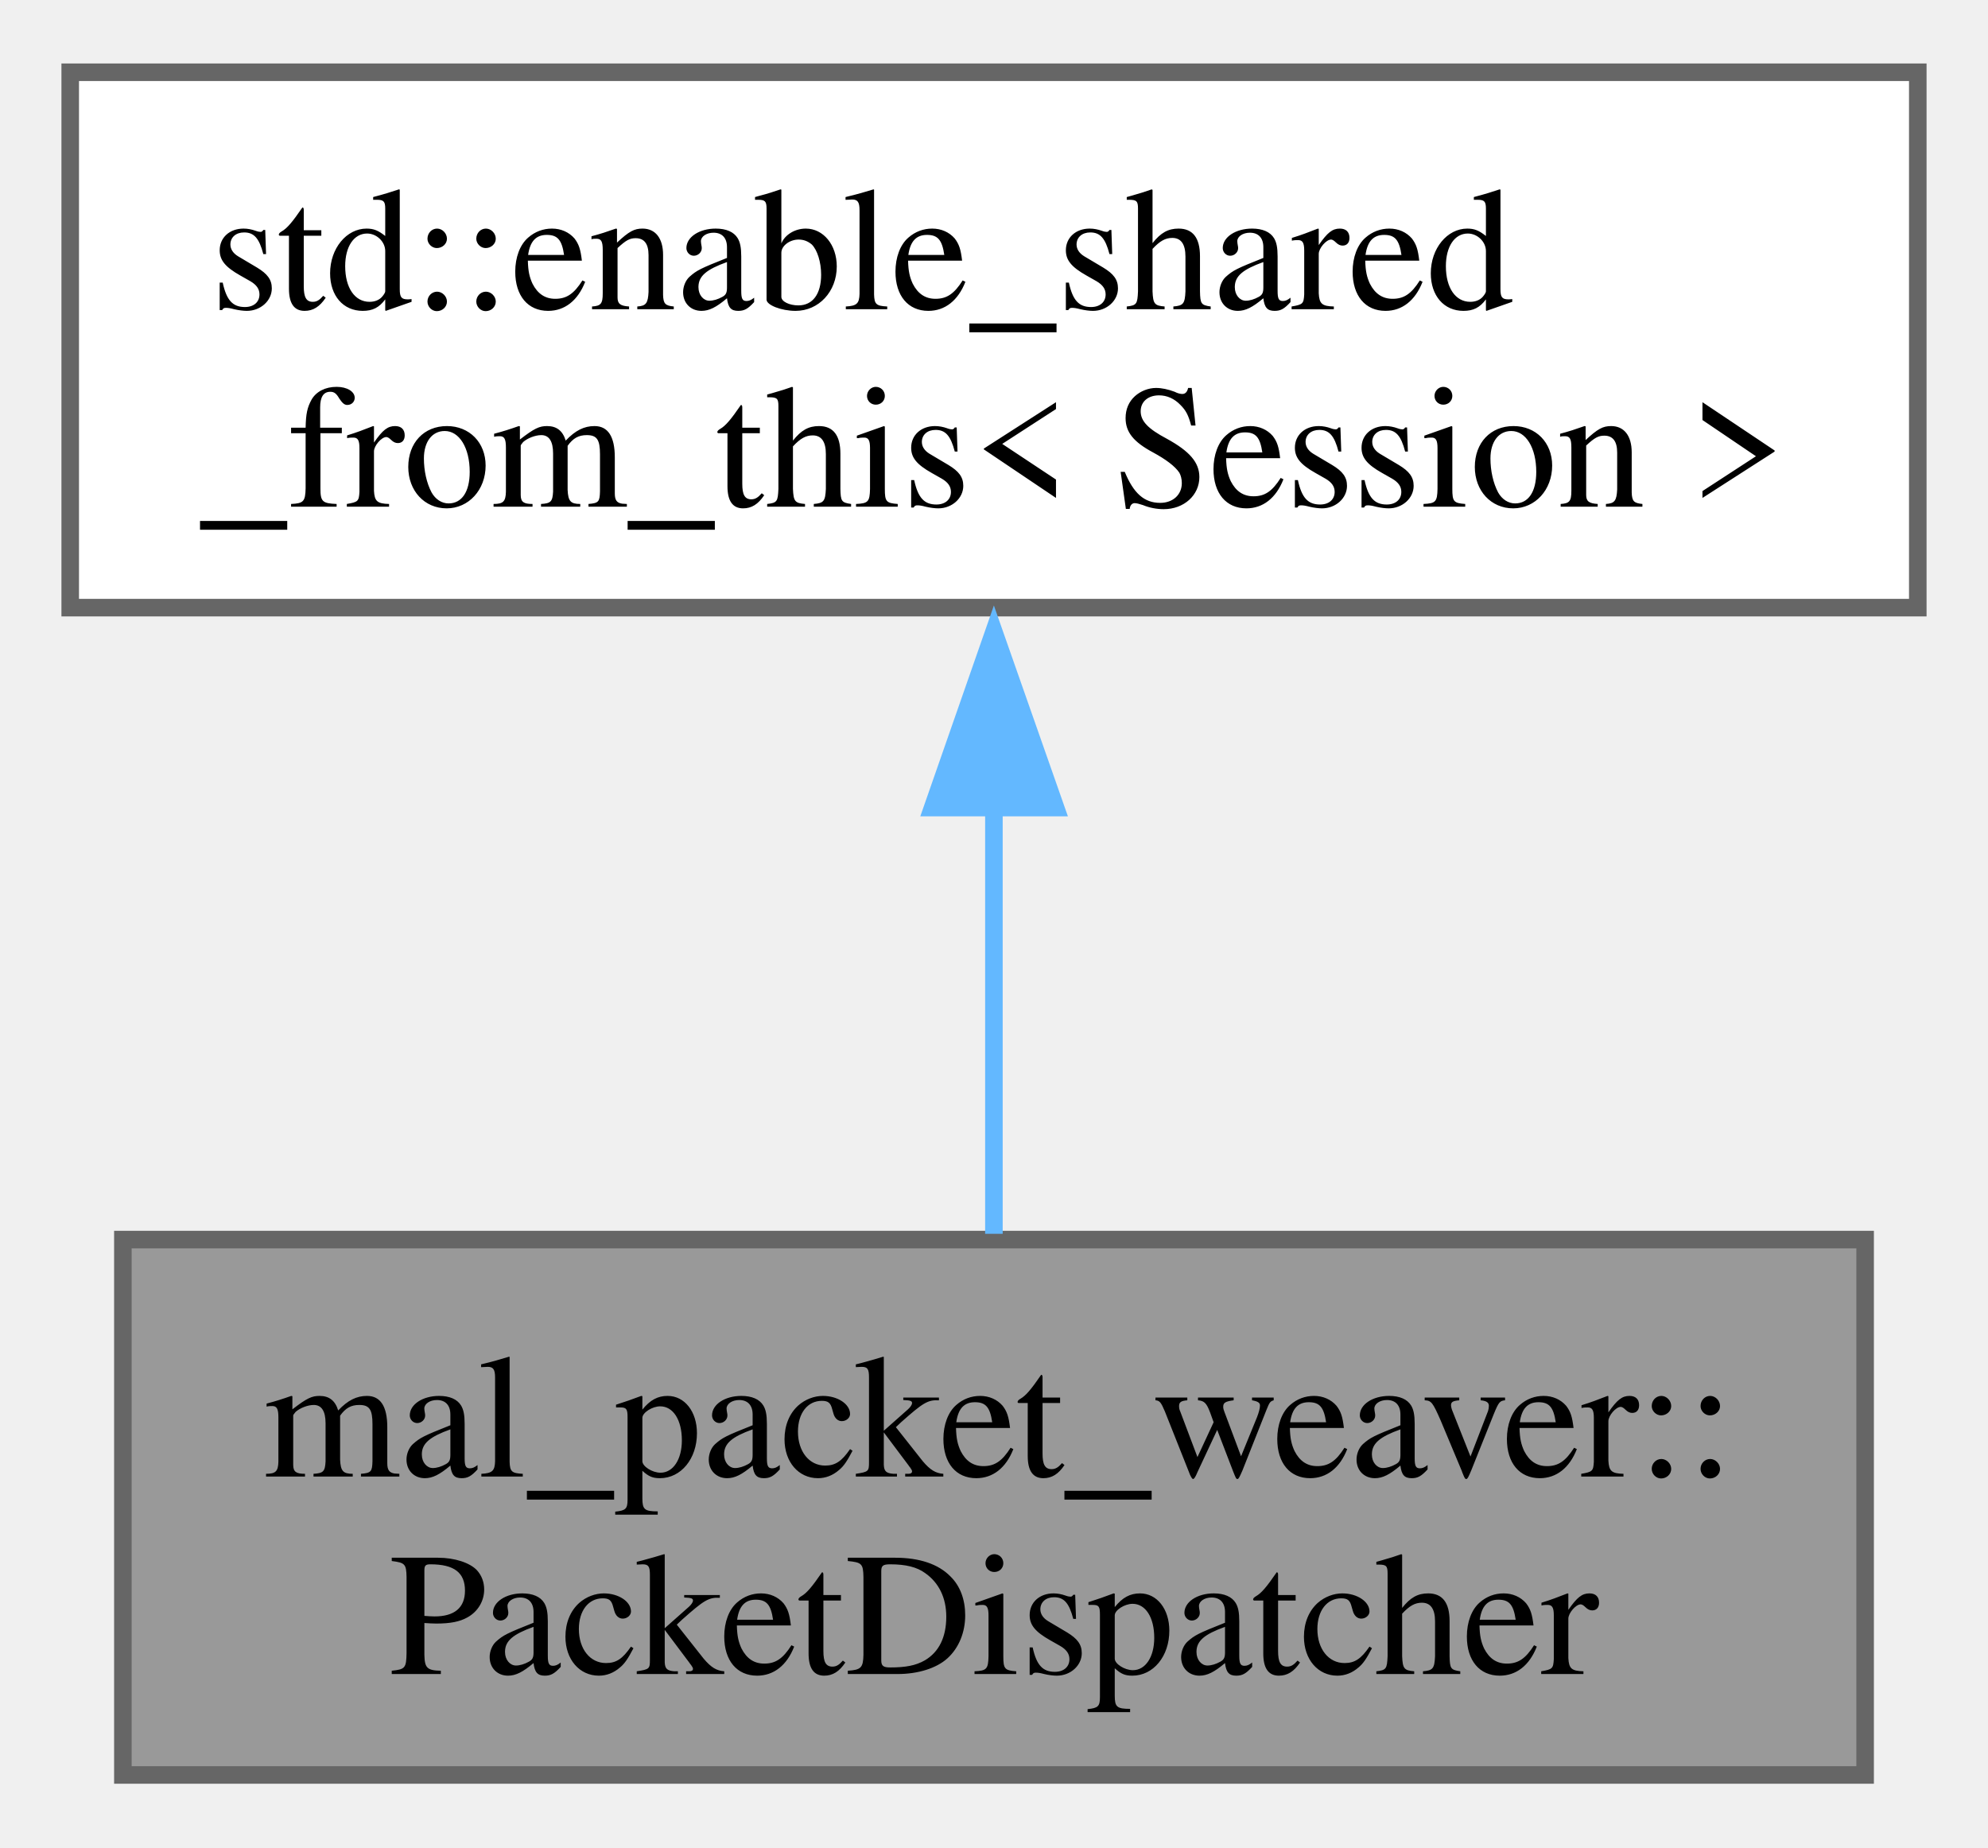
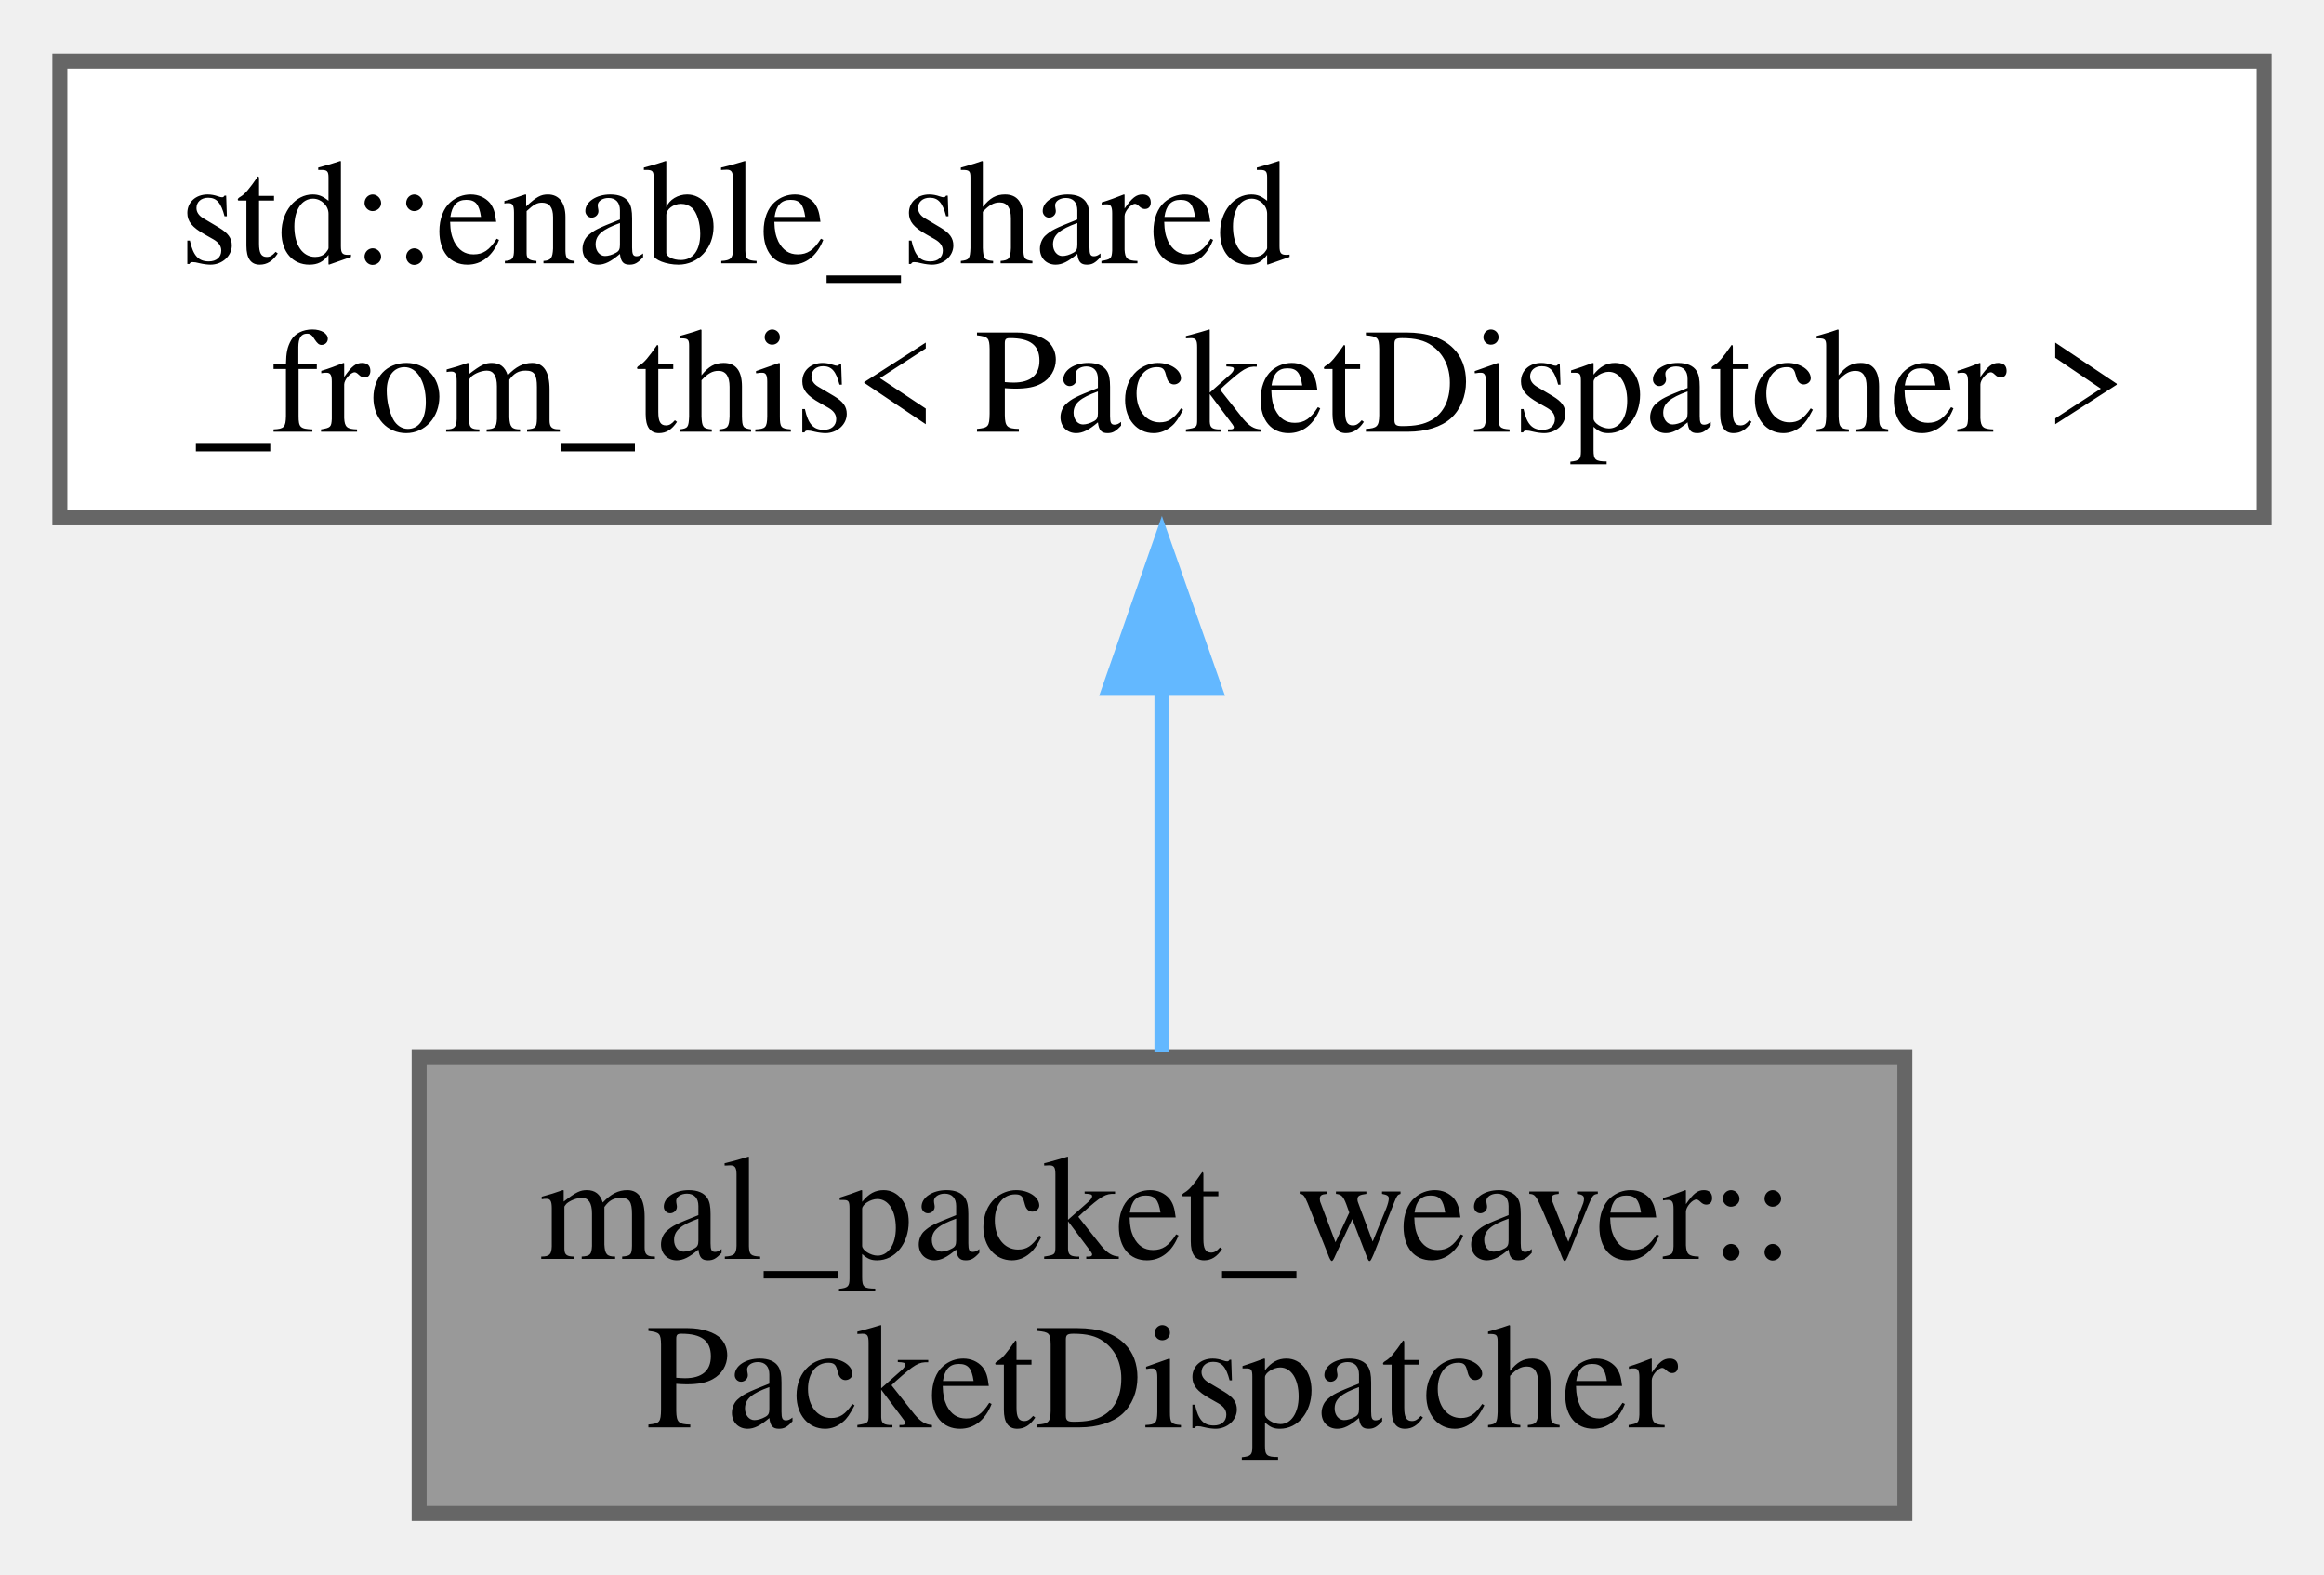
- <svg xmlns="http://www.w3.org/2000/svg" xmlns:xlink="http://www.w3.org/1999/xlink" width="113pt" height="105pt" viewBox="0.00 0.00 113.25 105.00">
+ <svg xmlns="http://www.w3.org/2000/svg" xmlns:xlink="http://www.w3.org/1999/xlink" width="155pt" height="105pt" viewBox="0.00 0.00 155.25 105.00">
  <g id="graph0" class="graph" transform="scale(1 1) rotate(0) translate(4 101)">
    <g id="Node000001" class="node">
      <g id="a_Node000001">
        <a xlink:title="The PacketDispatcher class is responsible for managing packet dispatching and handling.">
-           <polygon fill="#999999" stroke="#666666" points="102.25,-30.5 3,-30.5 3,0 102.25,0 102.25,-30.5" />
-           <text text-anchor="start" x="11" y="-17" font-family="Times,serif" font-size="10.00">mal_packet_weaver::</text>
-           <text text-anchor="middle" x="52.62" y="-5.75" font-family="Times,serif" font-size="10.00">PacketDispatcher</text>
+           <polygon fill="#999999" stroke="#666666" points="123.25,-30.5 24,-30.5 24,0 123.25,0 123.25,-30.5" />
+           <text text-anchor="start" x="32" y="-17" font-family="Times,serif" font-size="10.00">mal_packet_weaver::</text>
+           <text text-anchor="middle" x="73.62" y="-5.75" font-family="Times,serif" font-size="10.00">PacketDispatcher</text>
        </a>
      </g>
    </g>
    <g id="Node000002" class="node">
      <g id="a_Node000002">
        <a xlink:title=" ">
-           <polygon fill="white" stroke="#666666" points="105.25,-97 0,-97 0,-66.5 105.25,-66.5 105.25,-97" />
+           <polygon fill="white" stroke="#666666" points="147.25,-97 0,-97 0,-66.5 147.25,-66.5 147.25,-97" />
          <text text-anchor="start" x="8" y="-83.5" font-family="Times,serif" font-size="10.00">std::enable_shared</text>
-           <text text-anchor="middle" x="52.62" y="-72.25" font-family="Times,serif" font-size="10.00">_from_this&lt; Session &gt;</text>
+           <text text-anchor="middle" x="73.62" y="-72.25" font-family="Times,serif" font-size="10.00">_from_this&lt; PacketDispatcher &gt;</text>
        </a>
      </g>
    </g>
    <g id="edge1_Node000001_Node000002" class="edge">
      <g id="a_edge1_Node000001_Node000002">
        <a xlink:title=" ">
-           <path fill="none" stroke="#63b8ff" d="M52.62,-55.38C52.62,-47.05 52.62,-38.08 52.62,-30.83" />
-           <polygon fill="#63b8ff" stroke="#63b8ff" points="49.13,-55.11 52.62,-65.11 56.13,-55.11 49.13,-55.11" />
+           <path fill="none" stroke="#63b8ff" d="M73.62,-55.38C73.62,-47.05 73.62,-38.08 73.62,-30.83" />
+           <polygon fill="#63b8ff" stroke="#63b8ff" points="70.13,-55.11 73.62,-65.11 77.13,-55.11 70.13,-55.11" />
        </a>
      </g>
    </g>
  </g>
</svg>
